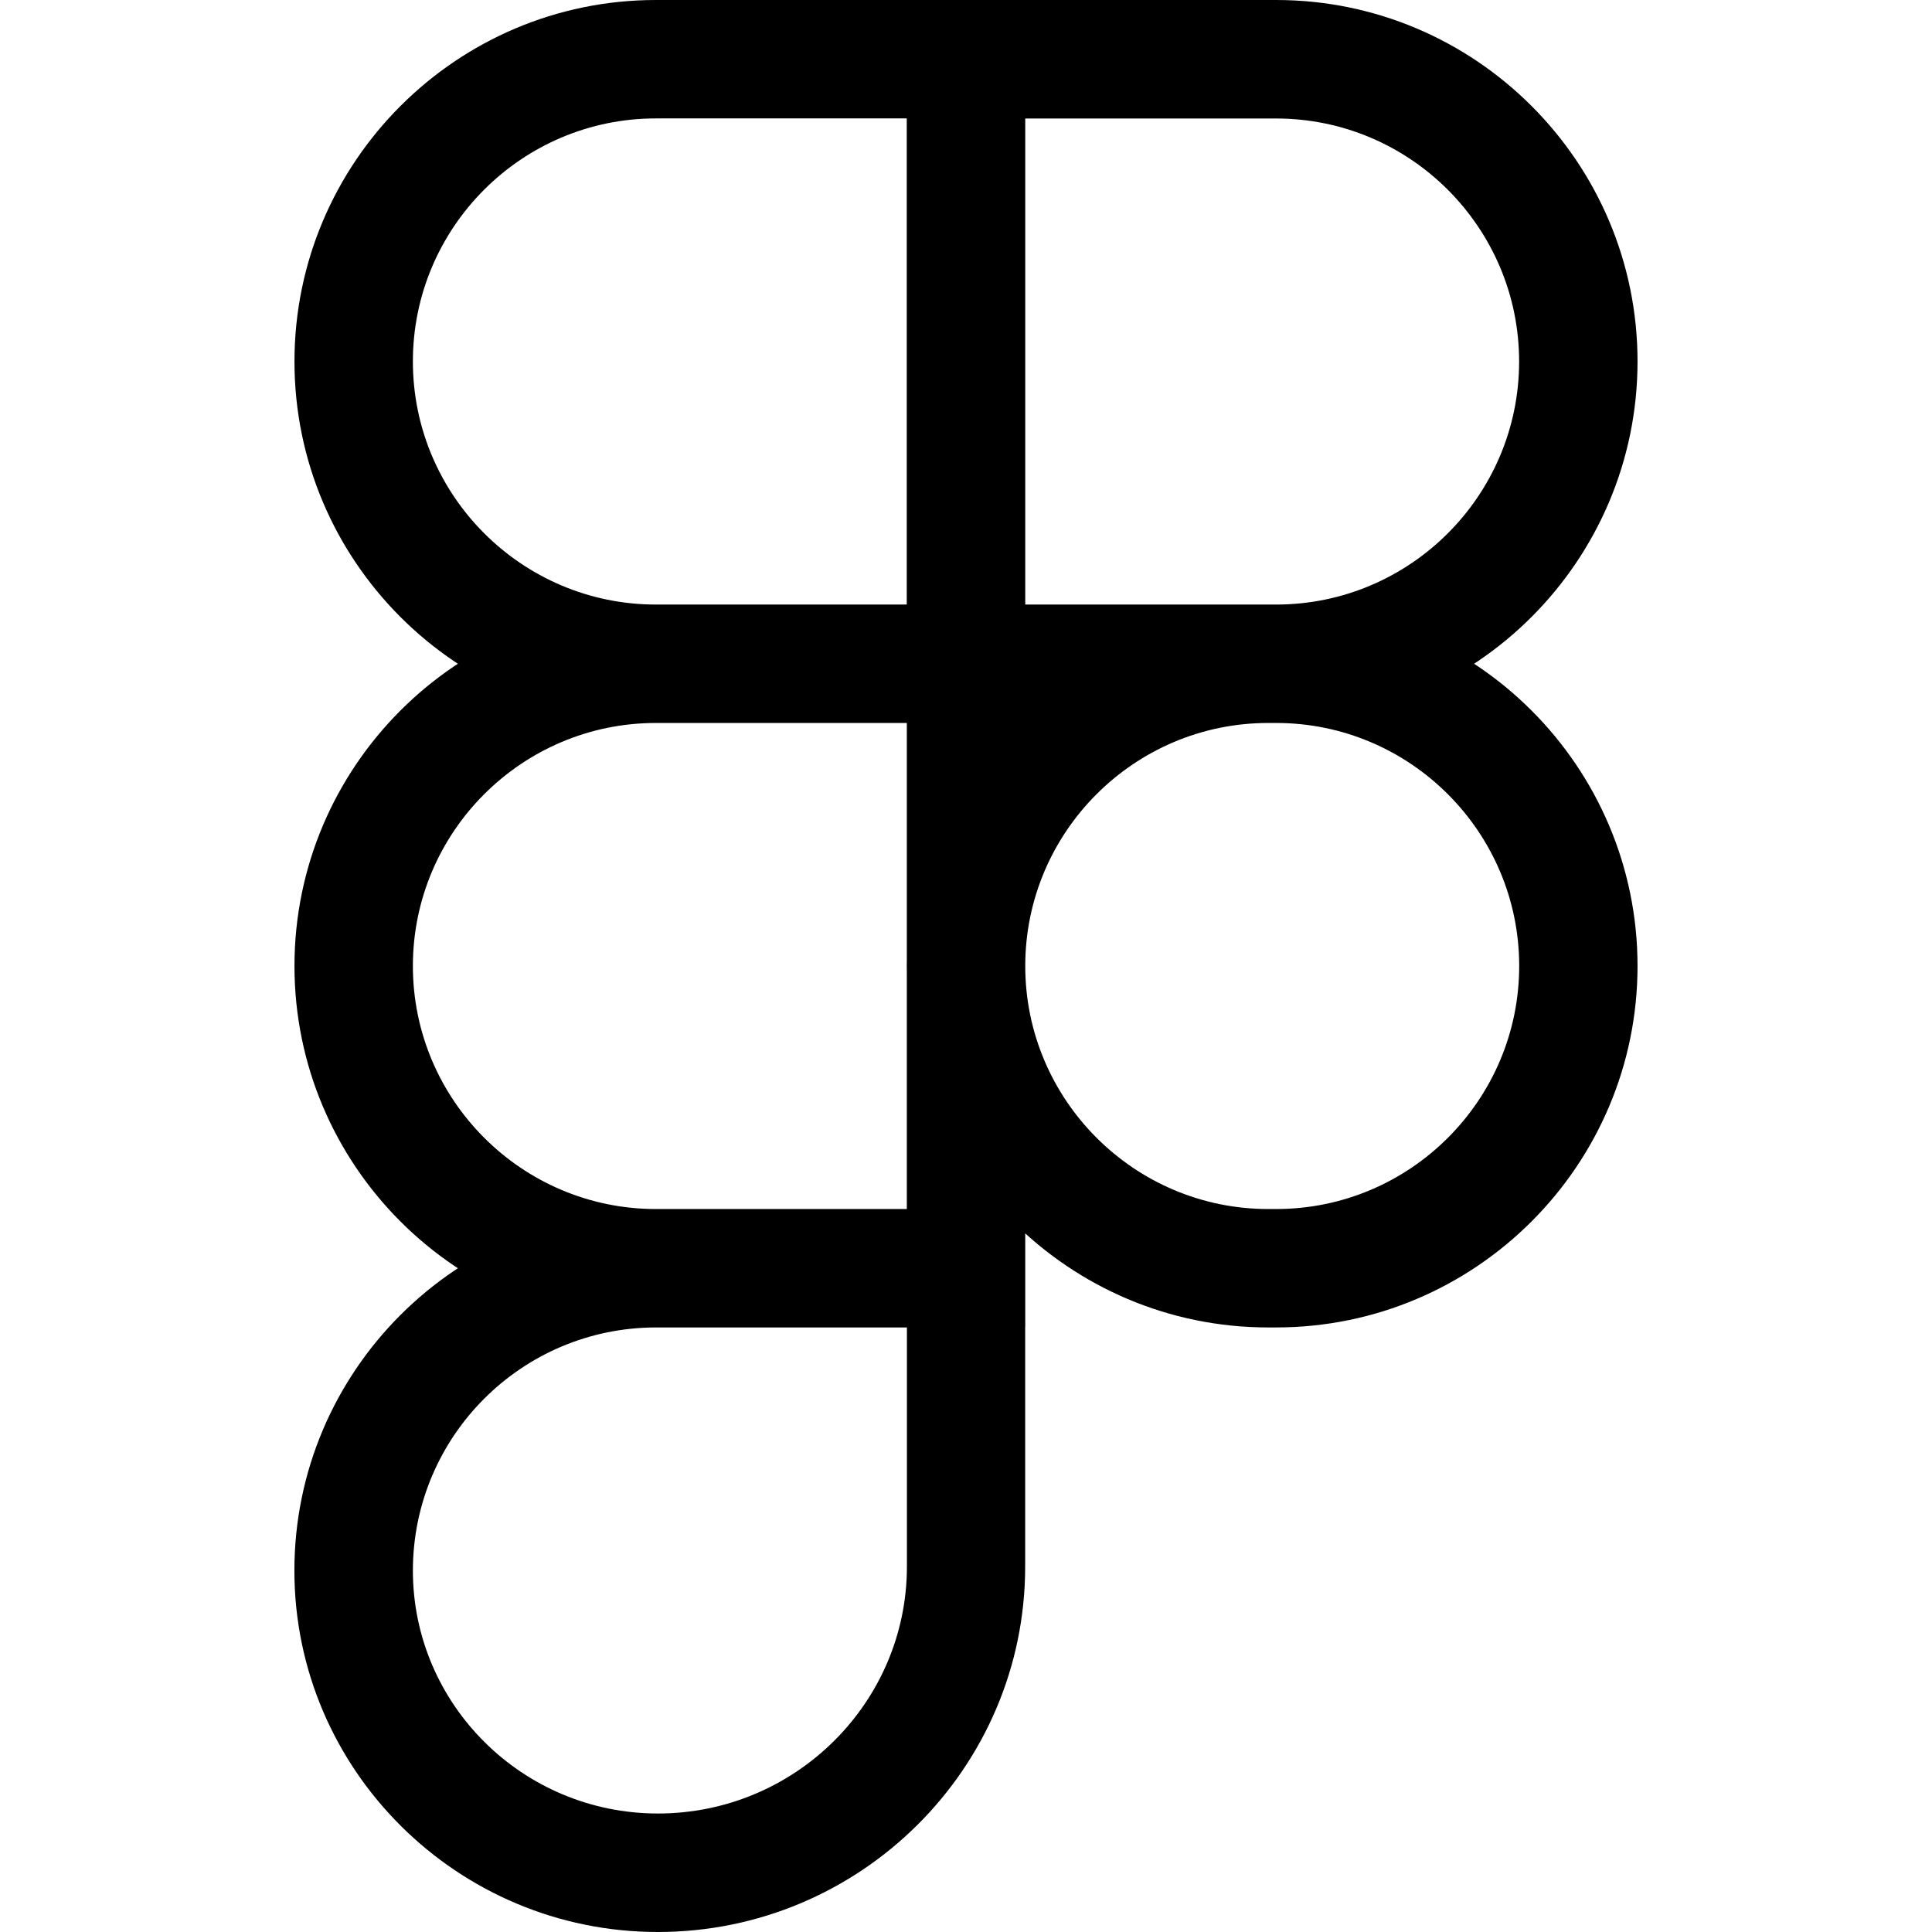
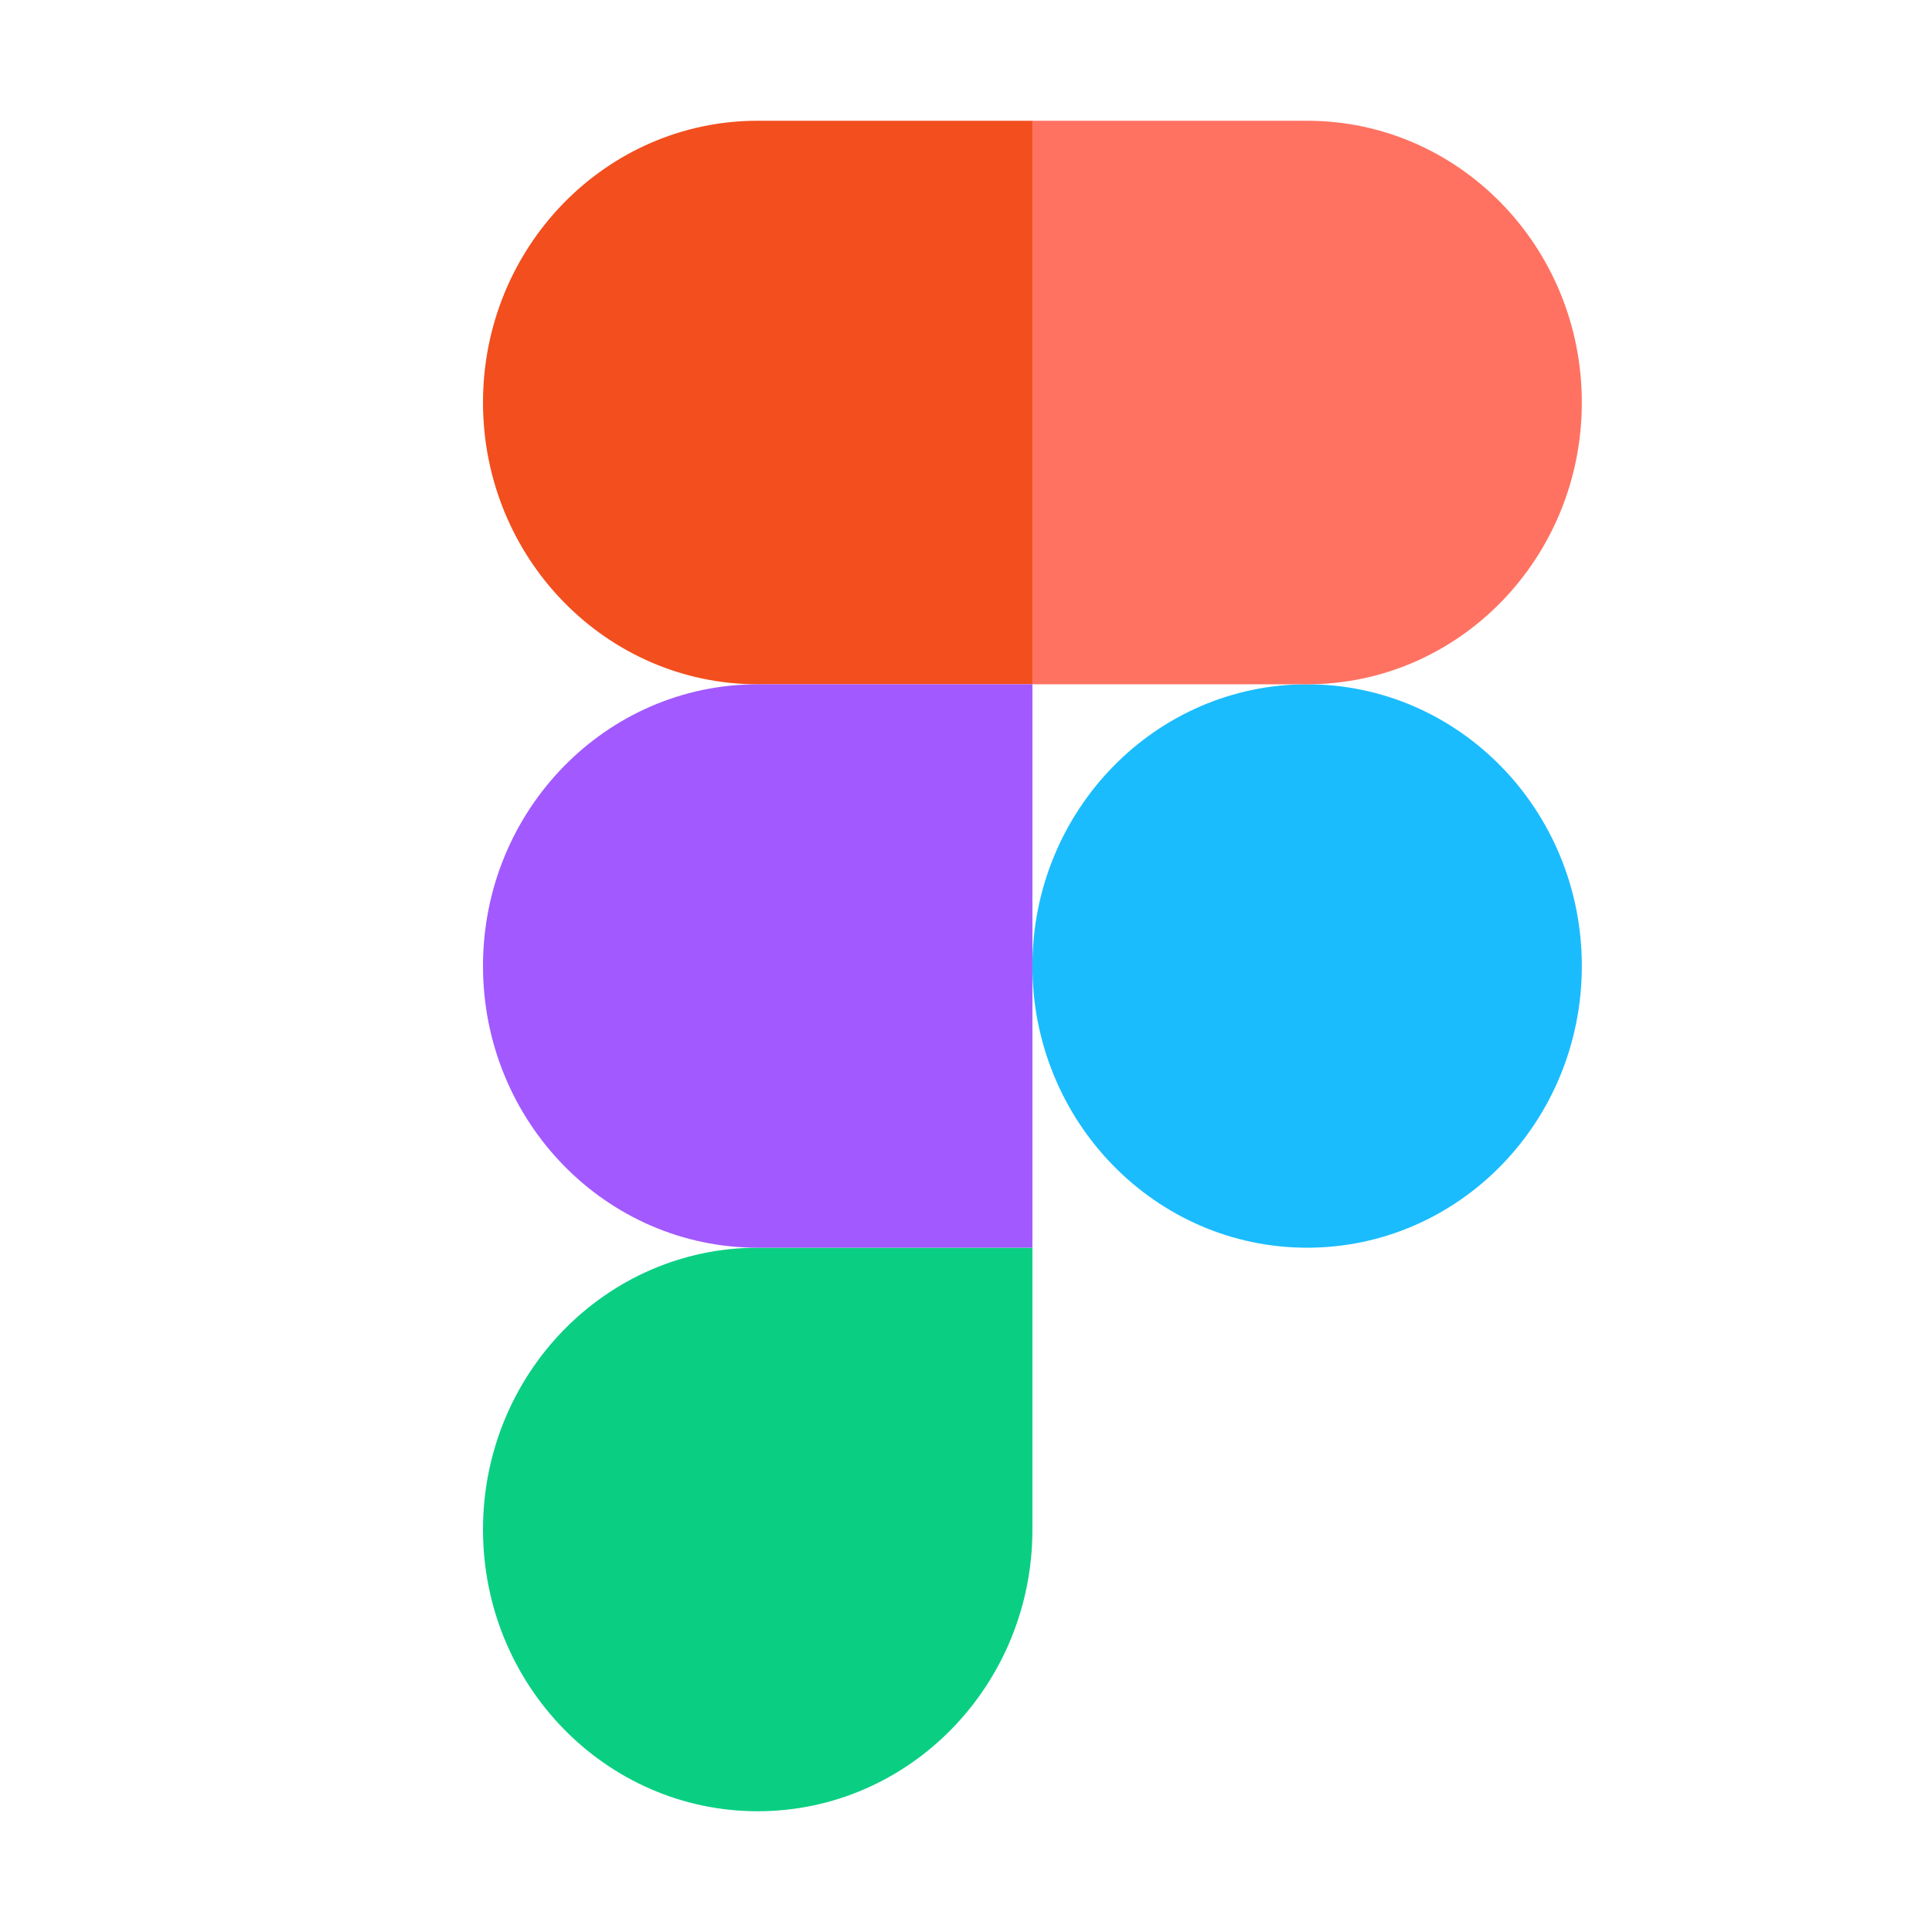
- <svg xmlns="http://www.w3.org/2000/svg" role="img" viewBox="0 0 24 24">
-   <path d="M15.852 8.981h-4.588V0h4.588c2.476 0 4.49 2.014 4.49 4.49s-2.014 4.491-4.49 4.491zM12.735 7.51h3.117c1.665 0 3.019-1.355 3.019-3.019s-1.355-3.019-3.019-3.019h-3.117V7.51zm0 1.471H8.148c-2.476 0-4.49-2.014-4.49-4.49S5.672 0 8.148 0h4.588v8.981zm-4.587-7.51c-1.665 0-3.019 1.355-3.019 3.019s1.354 3.02 3.019 3.02h3.117V1.471H8.148zm4.587 15.019H8.148c-2.476 0-4.49-2.014-4.49-4.49s2.014-4.49 4.49-4.49h4.588v8.98zM8.148 8.981c-1.665 0-3.019 1.355-3.019 3.019s1.355 3.019 3.019 3.019h3.117V8.981H8.148zM8.172 24c-2.489 0-4.515-2.014-4.515-4.49s2.014-4.49 4.49-4.49h4.588v4.441c0 2.503-2.047 4.539-4.563 4.539zm-.024-7.51a3.023 3.023 0 0 0-3.019 3.019c0 1.665 1.365 3.019 3.044 3.019 1.705 0 3.093-1.376 3.093-3.068v-2.97H8.148zm7.704 0h-.098c-2.476 0-4.49-2.014-4.49-4.49s2.014-4.49 4.49-4.49h.098c2.476 0 4.49 2.014 4.49 4.49s-2.014 4.49-4.49 4.49zm-.097-7.509c-1.665 0-3.019 1.355-3.019 3.019s1.355 3.019 3.019 3.019h.098c1.665 0 3.019-1.355 3.019-3.019s-1.355-3.019-3.019-3.019h-.098z" />
+ <svg xmlns="http://www.w3.org/2000/svg" width="800px" height="800px" viewBox="0 0 16 16" fill="none">
+   <path fill="#1ABCFE" d="M8.55 8c0-1.289 1.019-2.333 2.275-2.333C12.082 5.667 13.1 6.71 13.1 8c0 1.289-1.018 2.333-2.275 2.333C9.57 10.333 8.55 9.29 8.55 8z" />
+   <path fill="#0ACF83" d="M4 12.667c0-1.289 1.019-2.334 2.275-2.334H8.55v2.334C8.55 13.955 7.531 15 6.275 15S4 13.955 4 12.667z" />
+   <path fill="#FF7262" d="M8.55 1v4.667h2.275c1.257 0 2.275-1.045 2.275-2.334C13.1 2.045 12.082 1 10.825 1H8.55z" />
+   <path fill="#F24E1E" d="M4 3.333c0 1.289 1.019 2.334 2.275 2.334H8.55V1H6.275C5.019 1 4 2.045 4 3.333z" />
+   <path fill="#A259FF" d="M4 8c0 1.289 1.019 2.333 2.275 2.333H8.55V5.667H6.275C5.019 5.667 4 6.71 4 8z" />
</svg>
